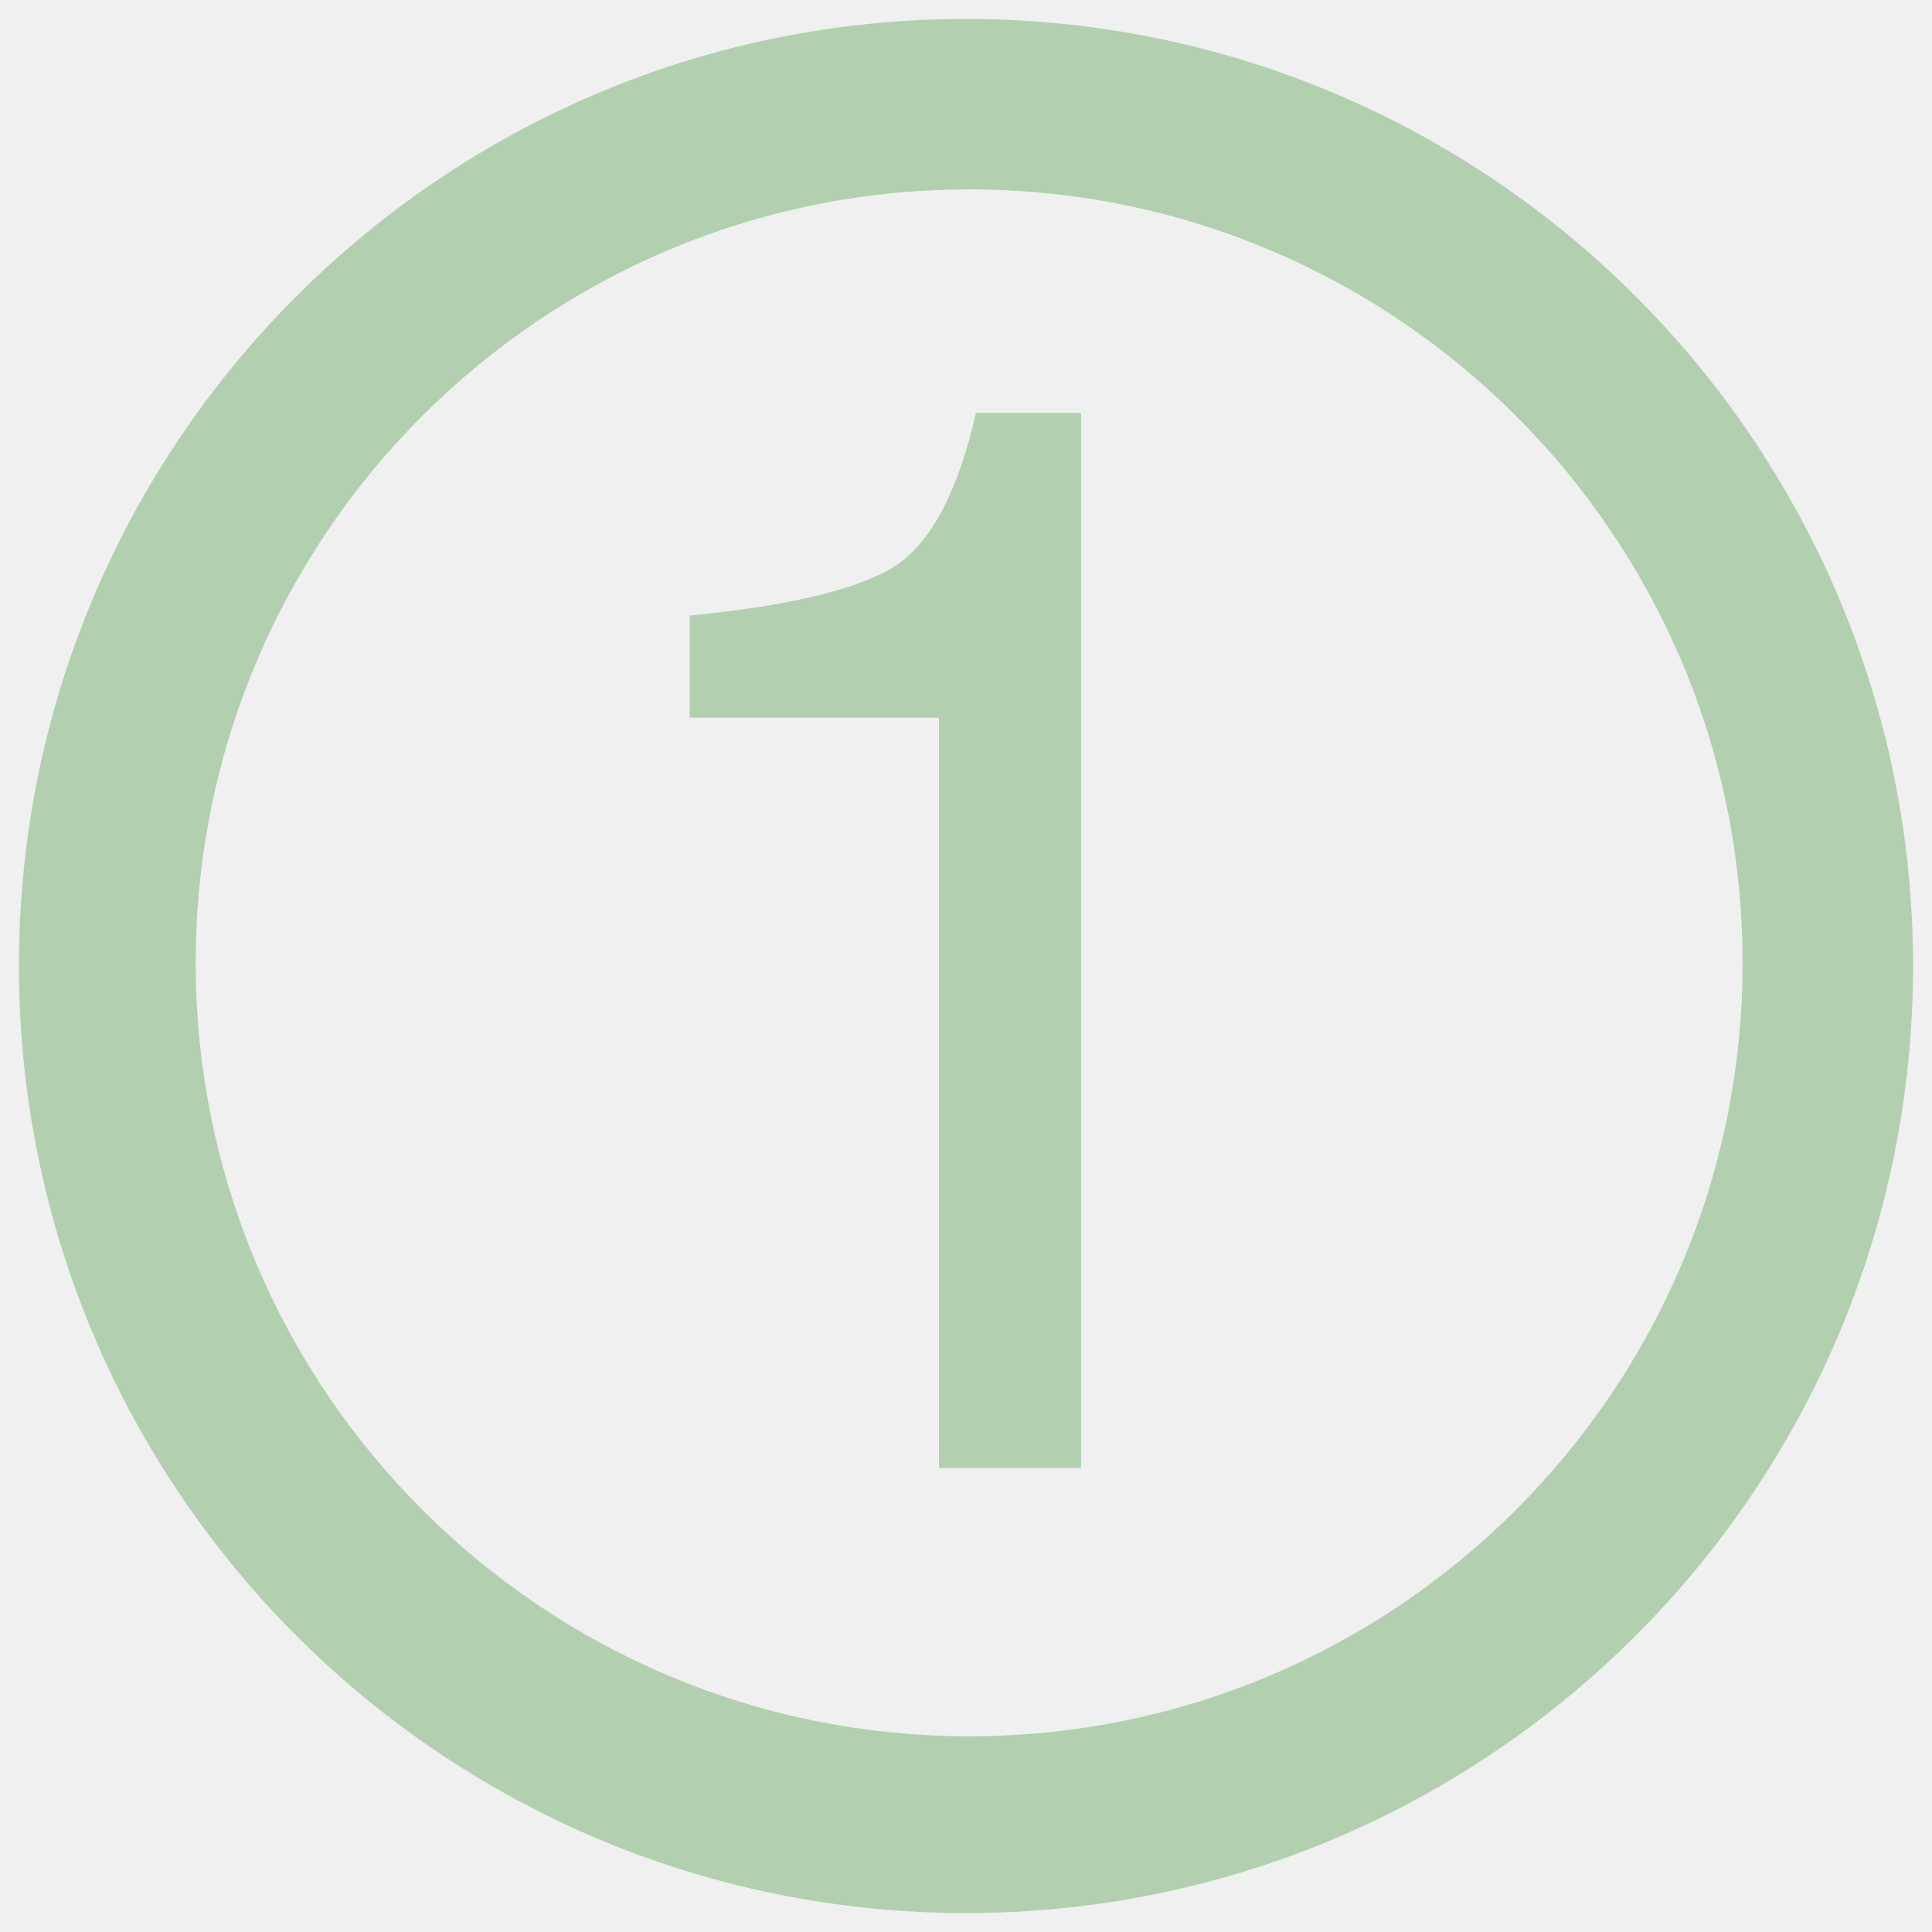
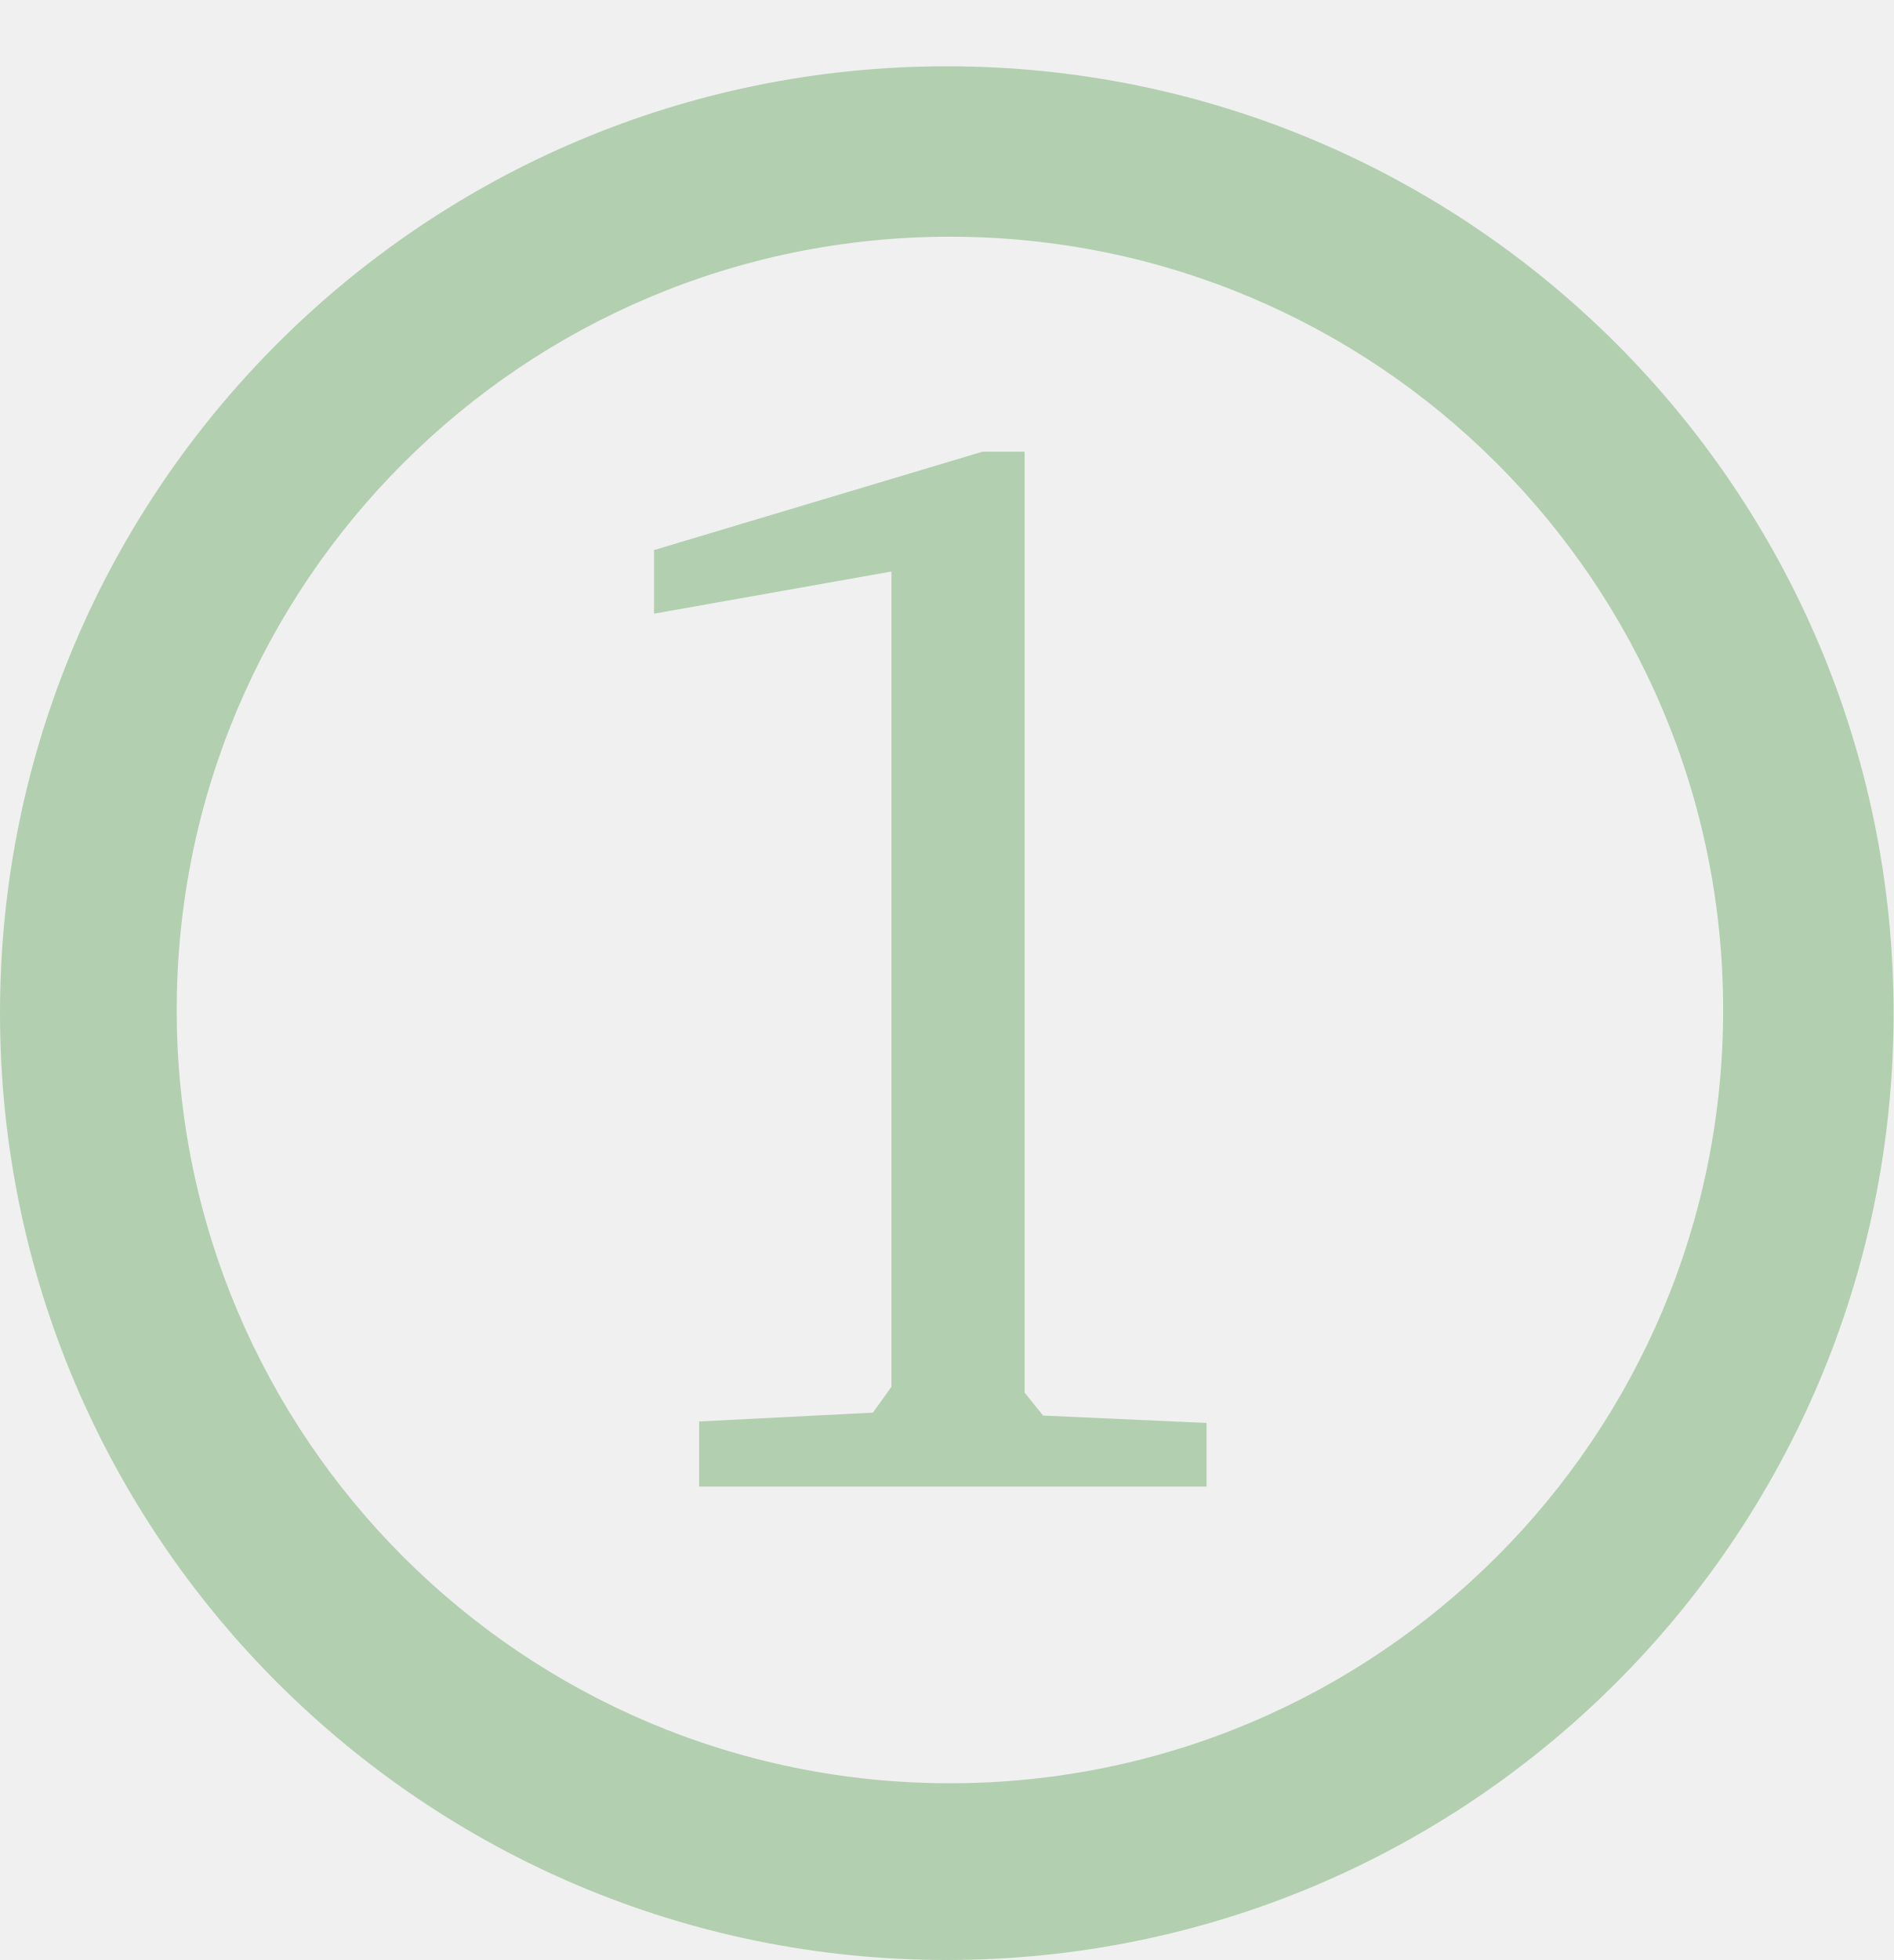
- <svg xmlns="http://www.w3.org/2000/svg" xmlns:ns1="http://vectornator.io" height="100%" stroke-miterlimit="10" style="fill-rule:nonzero;clip-rule:evenodd;stroke-linecap:round;stroke-linejoin:round;" version="1.1" viewBox="0 0 204 204" width="100%" xml:space="preserve">
-   <defs />
-   <path d="M0 0L204 0L204 204L0 204L0 0Z" fill="#ffffff" fill-opacity="0" fill-rule="nonzero" opacity="1" stroke="none" ns1:artboardBackground="true" />
-   <g id="Layer-1" ns1:layerName="Layer 1">
-     <path d="M102 202C157.228 202 202 157.228 202 102C202 46.772 157.228 2 102 2C46.772 2 2 46.772 2 102C2 157.228 46.772 202 102 202ZM102.333 183.333C147.436 183.333 184 146.77 184 101.667C184 56.563 147.436 20 102.333 20C57.23 20 20.666 56.563 20.666 101.667C20.666 146.77 57.23 183.333 102.333 183.333Z" fill="#b2d0b0" fill-rule="evenodd" opacity="1" stroke="none" ns1:layerName="Subtract" />
-     <path d="M72.82 75.781L72.82 65C82.977 64.01 90.06 62.357 94.07 60.039C98.081 57.721 101.076 52.24 103.055 43.594L114.148 43.594L114.148 155L99.148 155L99.148 75.781L72.82 75.781Z" fill="#b2d0b0" opacity="1" stroke="none" ns1:layerName="tspan" />
-   </g>
+ <svg xmlns="http://www.w3.org/2000/svg" width="200" height="207" viewBox="0 0 200 207" fill="none">
+   <path fill-rule="evenodd" clip-rule="evenodd" d="M100 207C155.228 207 200 162.228 200 107C200 51.772 155.228 7 100 7C44.772 7 0 51.772 0 107C0 162.228 44.772 207 100 207ZM100.333 188.333C145.436 188.333 182 151.77 182 106.667C182 61.563 145.436 25 100.333 25C55.23 25 18.666 61.563 18.666 106.667C18.666 151.77 55.23 188.333 100.333 188.333Z" fill="#B2D0B0" />
+   <path d="M103.766 47.703H108.219V147.078L110.172 149.5L127.438 150.281V157H73.844V150.125L92.203 149.188L94.156 146.453V60.359L69.078 64.812V58.094L103.766 47.703Z" fill="#B2D0B0" />
</svg>
